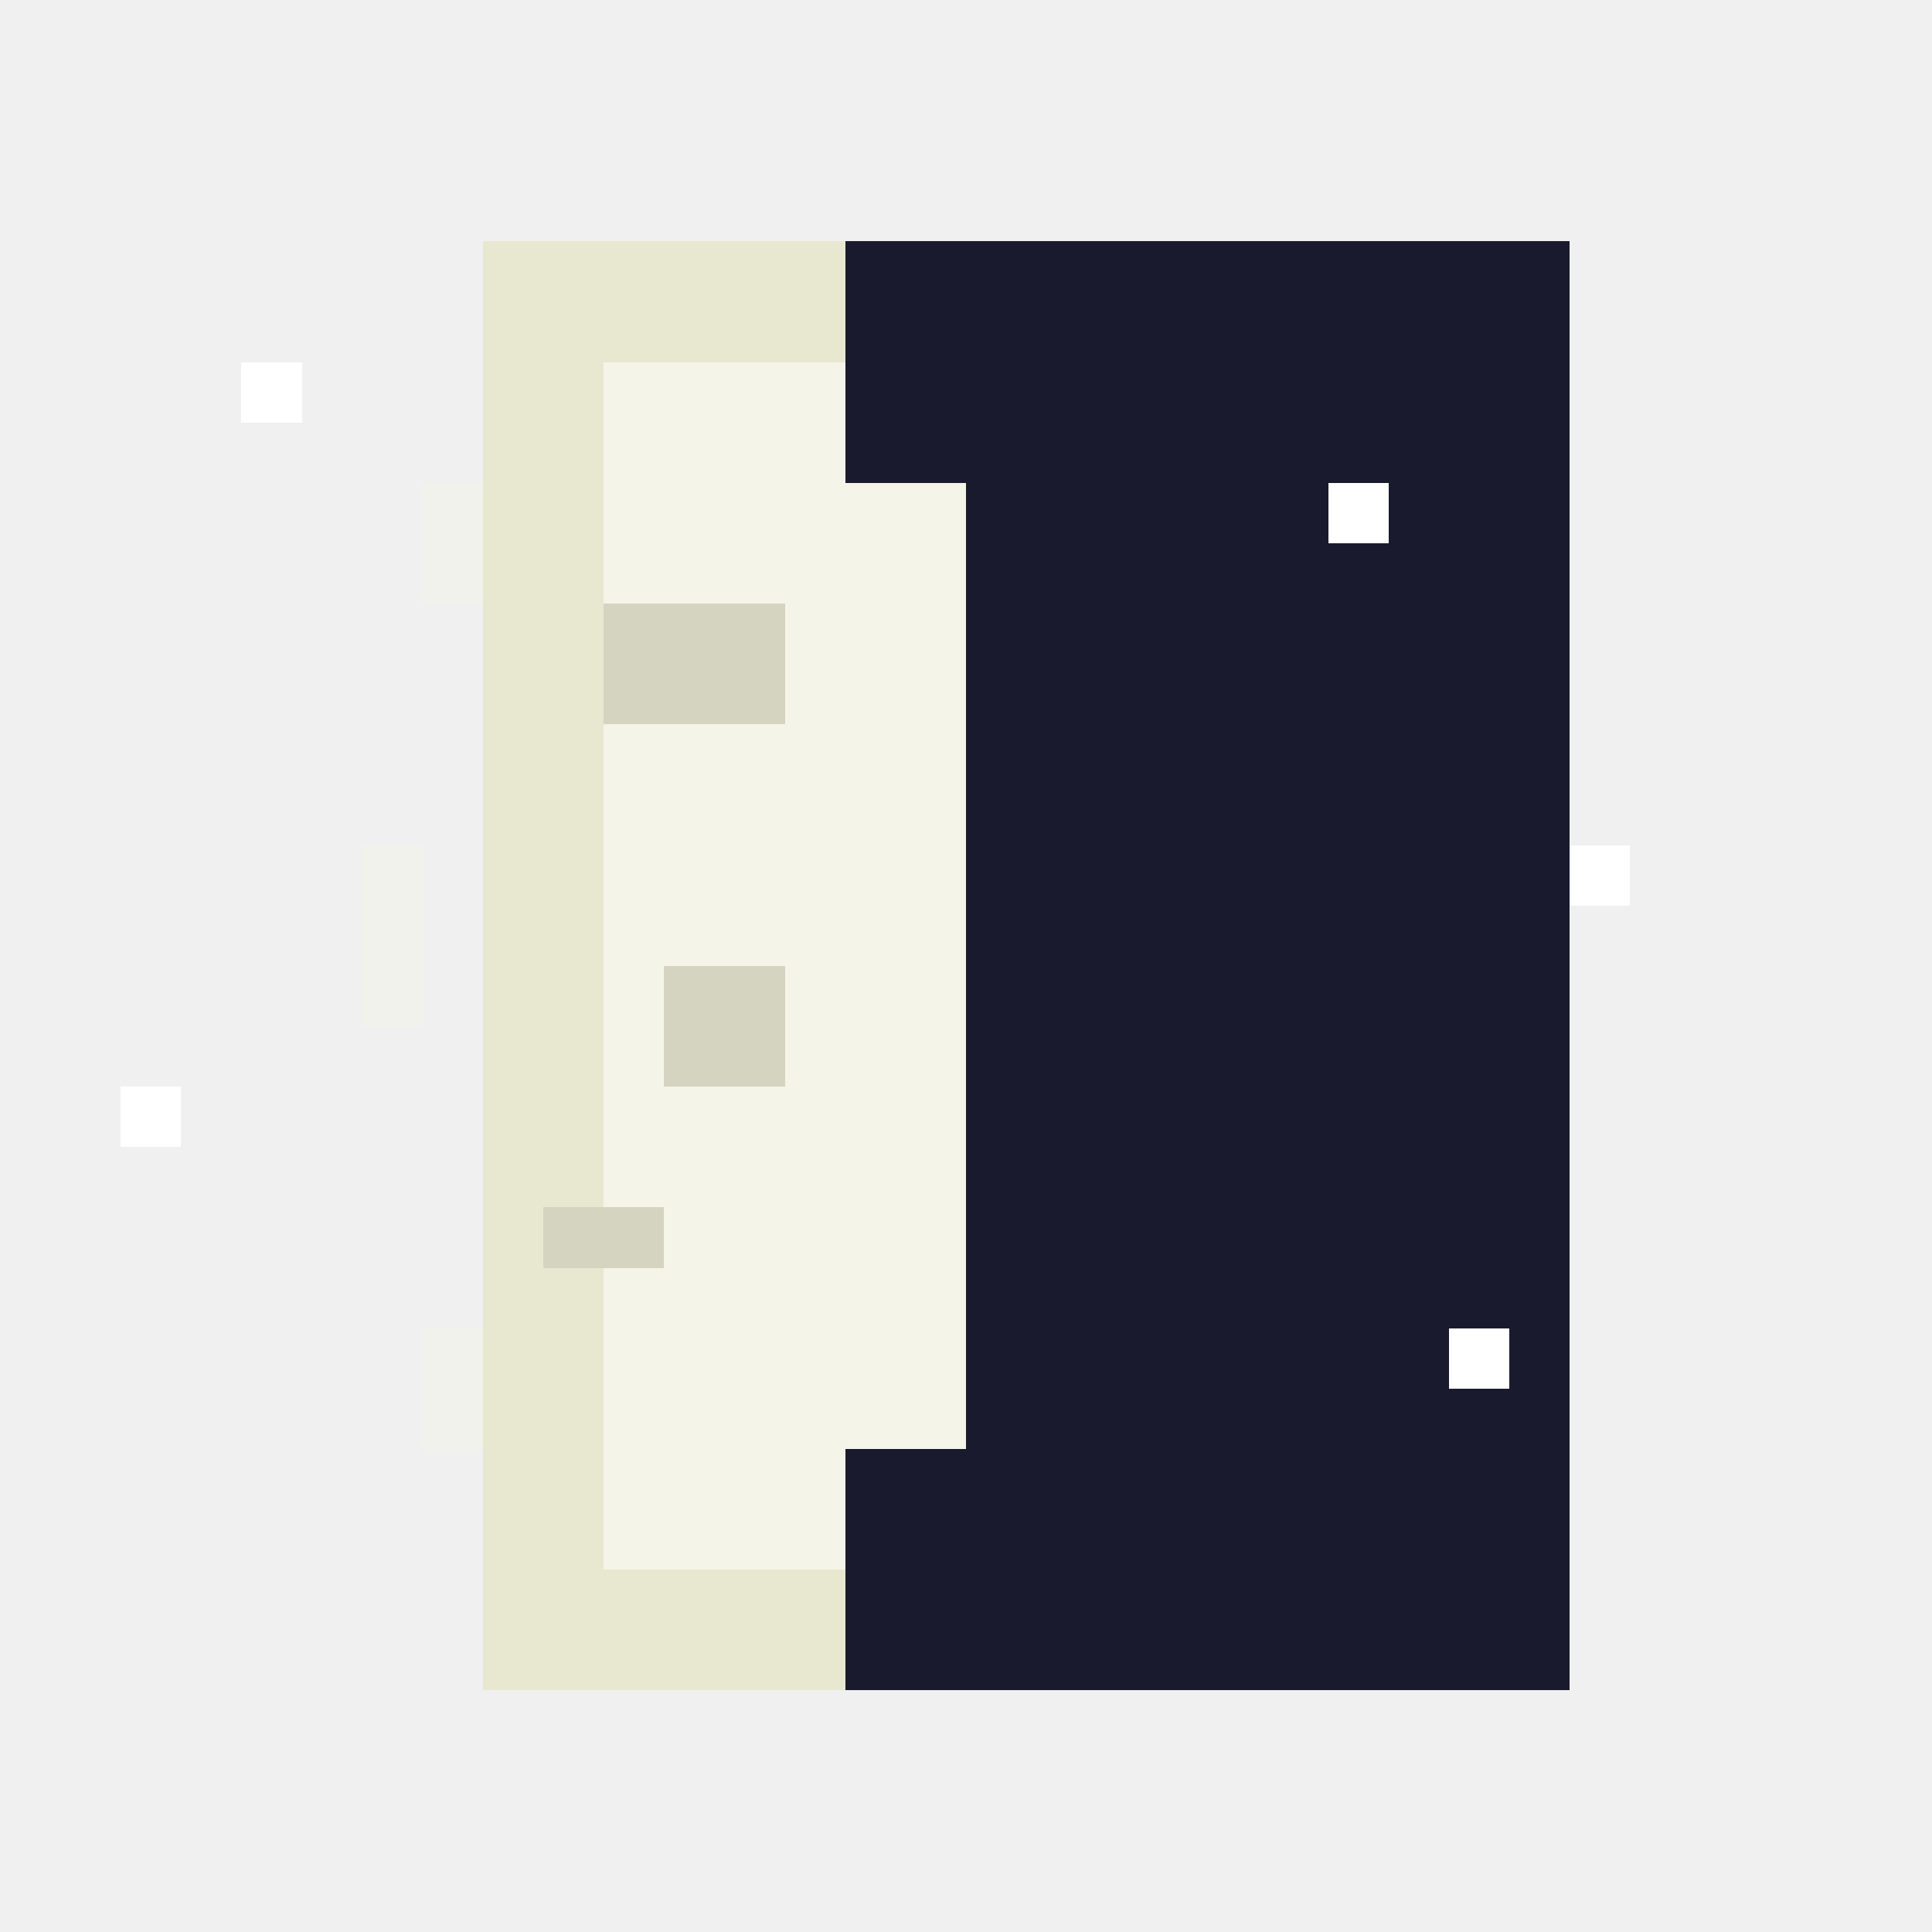
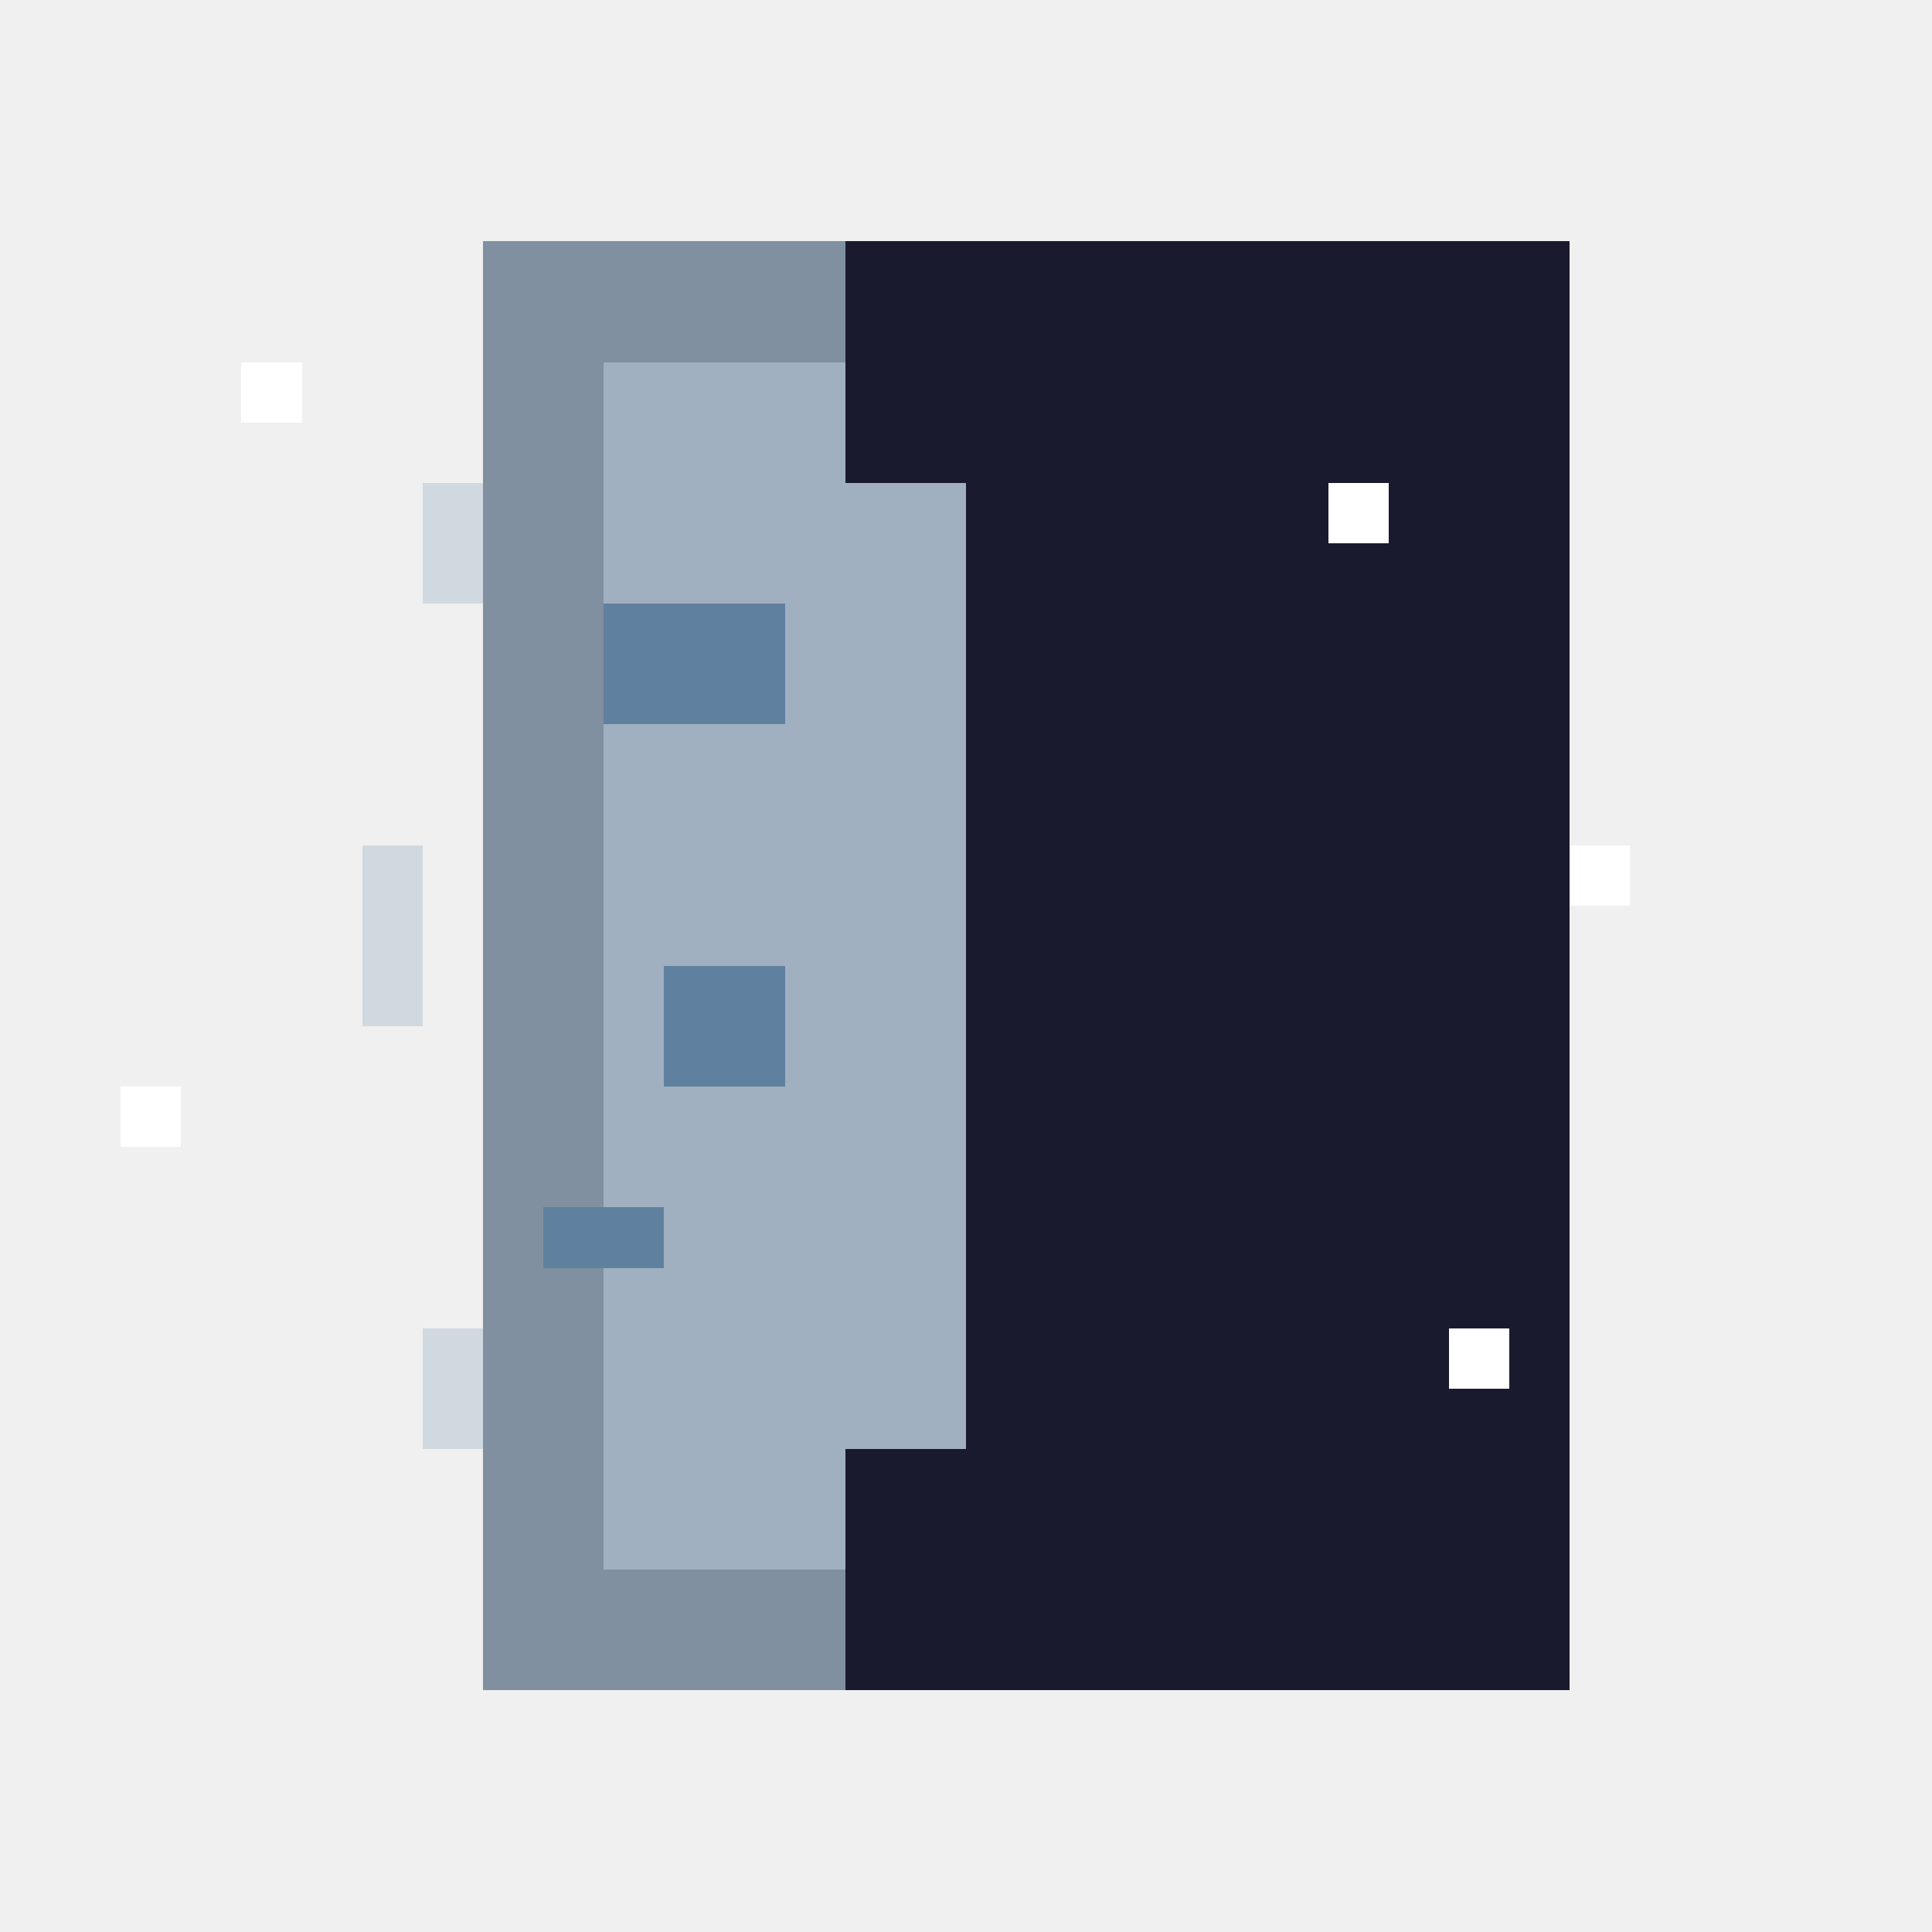
<svg xmlns="http://www.w3.org/2000/svg" viewBox="0 0 32 32" width="32" height="32" shape-rendering="crispEdges">
-   <rect x="8" y="4" width="16" height="24" fill="#E8E8D0" />
-   <rect x="10" y="6" width="12" height="20" fill="#F4F4E8" />
+   <rect x="8" y="4" width="16" height="24" fill="#8090A0" />
+   <rect x="10" y="6" width="12" height="20" fill="#A0B0C0" />
  <rect x="16" y="6" width="10" height="20" fill="#1A1A2E" />
  <rect x="14" y="4" width="12" height="4" fill="#1A1A2E" />
  <rect x="14" y="24" width="12" height="4" fill="#1A1A2E" />
-   <rect x="10" y="10" width="3" height="2" fill="#D4D4C0" />
-   <rect x="11" y="16" width="2" height="2" fill="#D4D4C0" />
-   <rect x="9" y="20" width="2" height="1" fill="#D4D4C0" />
-   <rect x="7" y="8" width="1" height="2" fill="#F4F4E8" opacity="0.4" />
-   <rect x="6" y="14" width="1" height="3" fill="#F4F4E8" opacity="0.4" />
-   <rect x="7" y="22" width="1" height="2" fill="#F4F4E8" opacity="0.4" />
+   <rect x="10" y="10" width="3" height="2" fill="#6080A0" />
+   <rect x="11" y="16" width="2" height="2" fill="#6080A0" />
+   <rect x="9" y="20" width="2" height="1" fill="#6080A0" />
+   <rect x="7" y="8" width="1" height="2" fill="#B0C0D0" opacity="0.5" />
+   <rect x="6" y="14" width="1" height="3" fill="#B0C0D0" opacity="0.5" />
+   <rect x="7" y="22" width="1" height="2" fill="#B0C0D0" opacity="0.5" />
  <rect x="22" y="8" width="1" height="1" fill="#FFFFFF" />
  <rect x="26" y="14" width="1" height="1" fill="#FFFFFF" />
  <rect x="24" y="22" width="1" height="1" fill="#FFFFFF" />
  <rect x="4" y="6" width="1" height="1" fill="#FFFFFF" />
  <rect x="2" y="18" width="1" height="1" fill="#FFFFFF" />
</svg>
